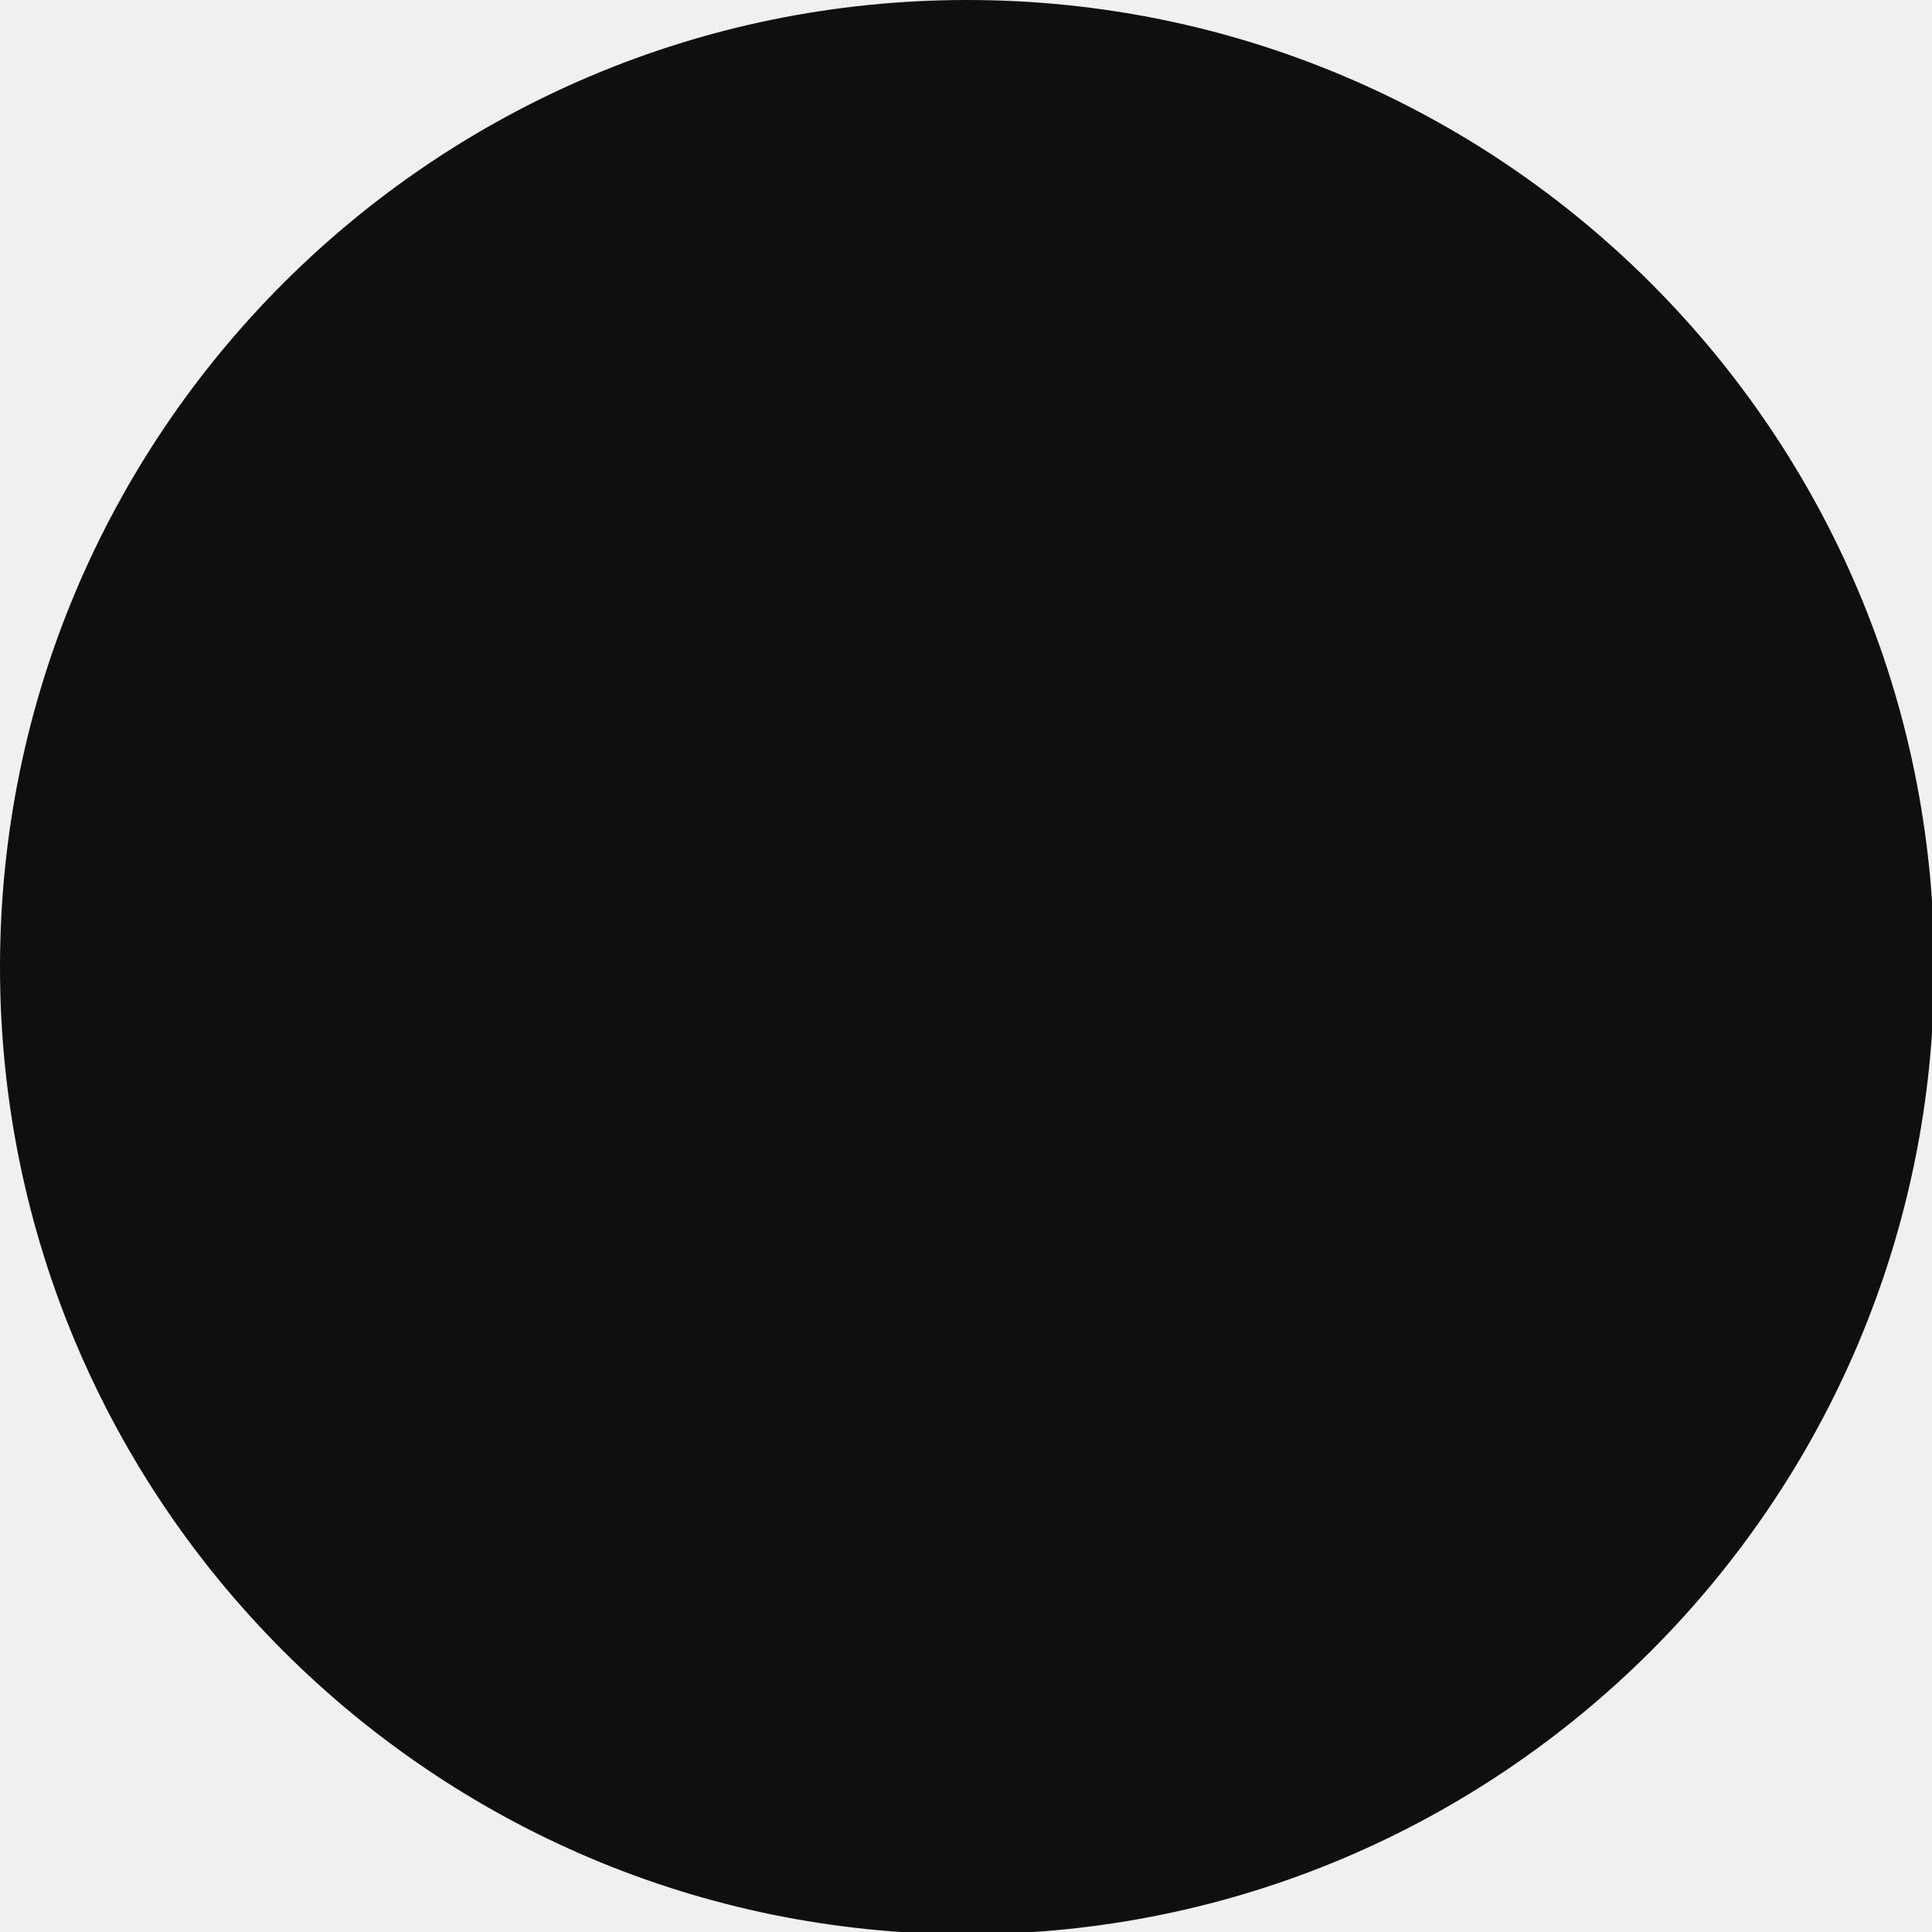
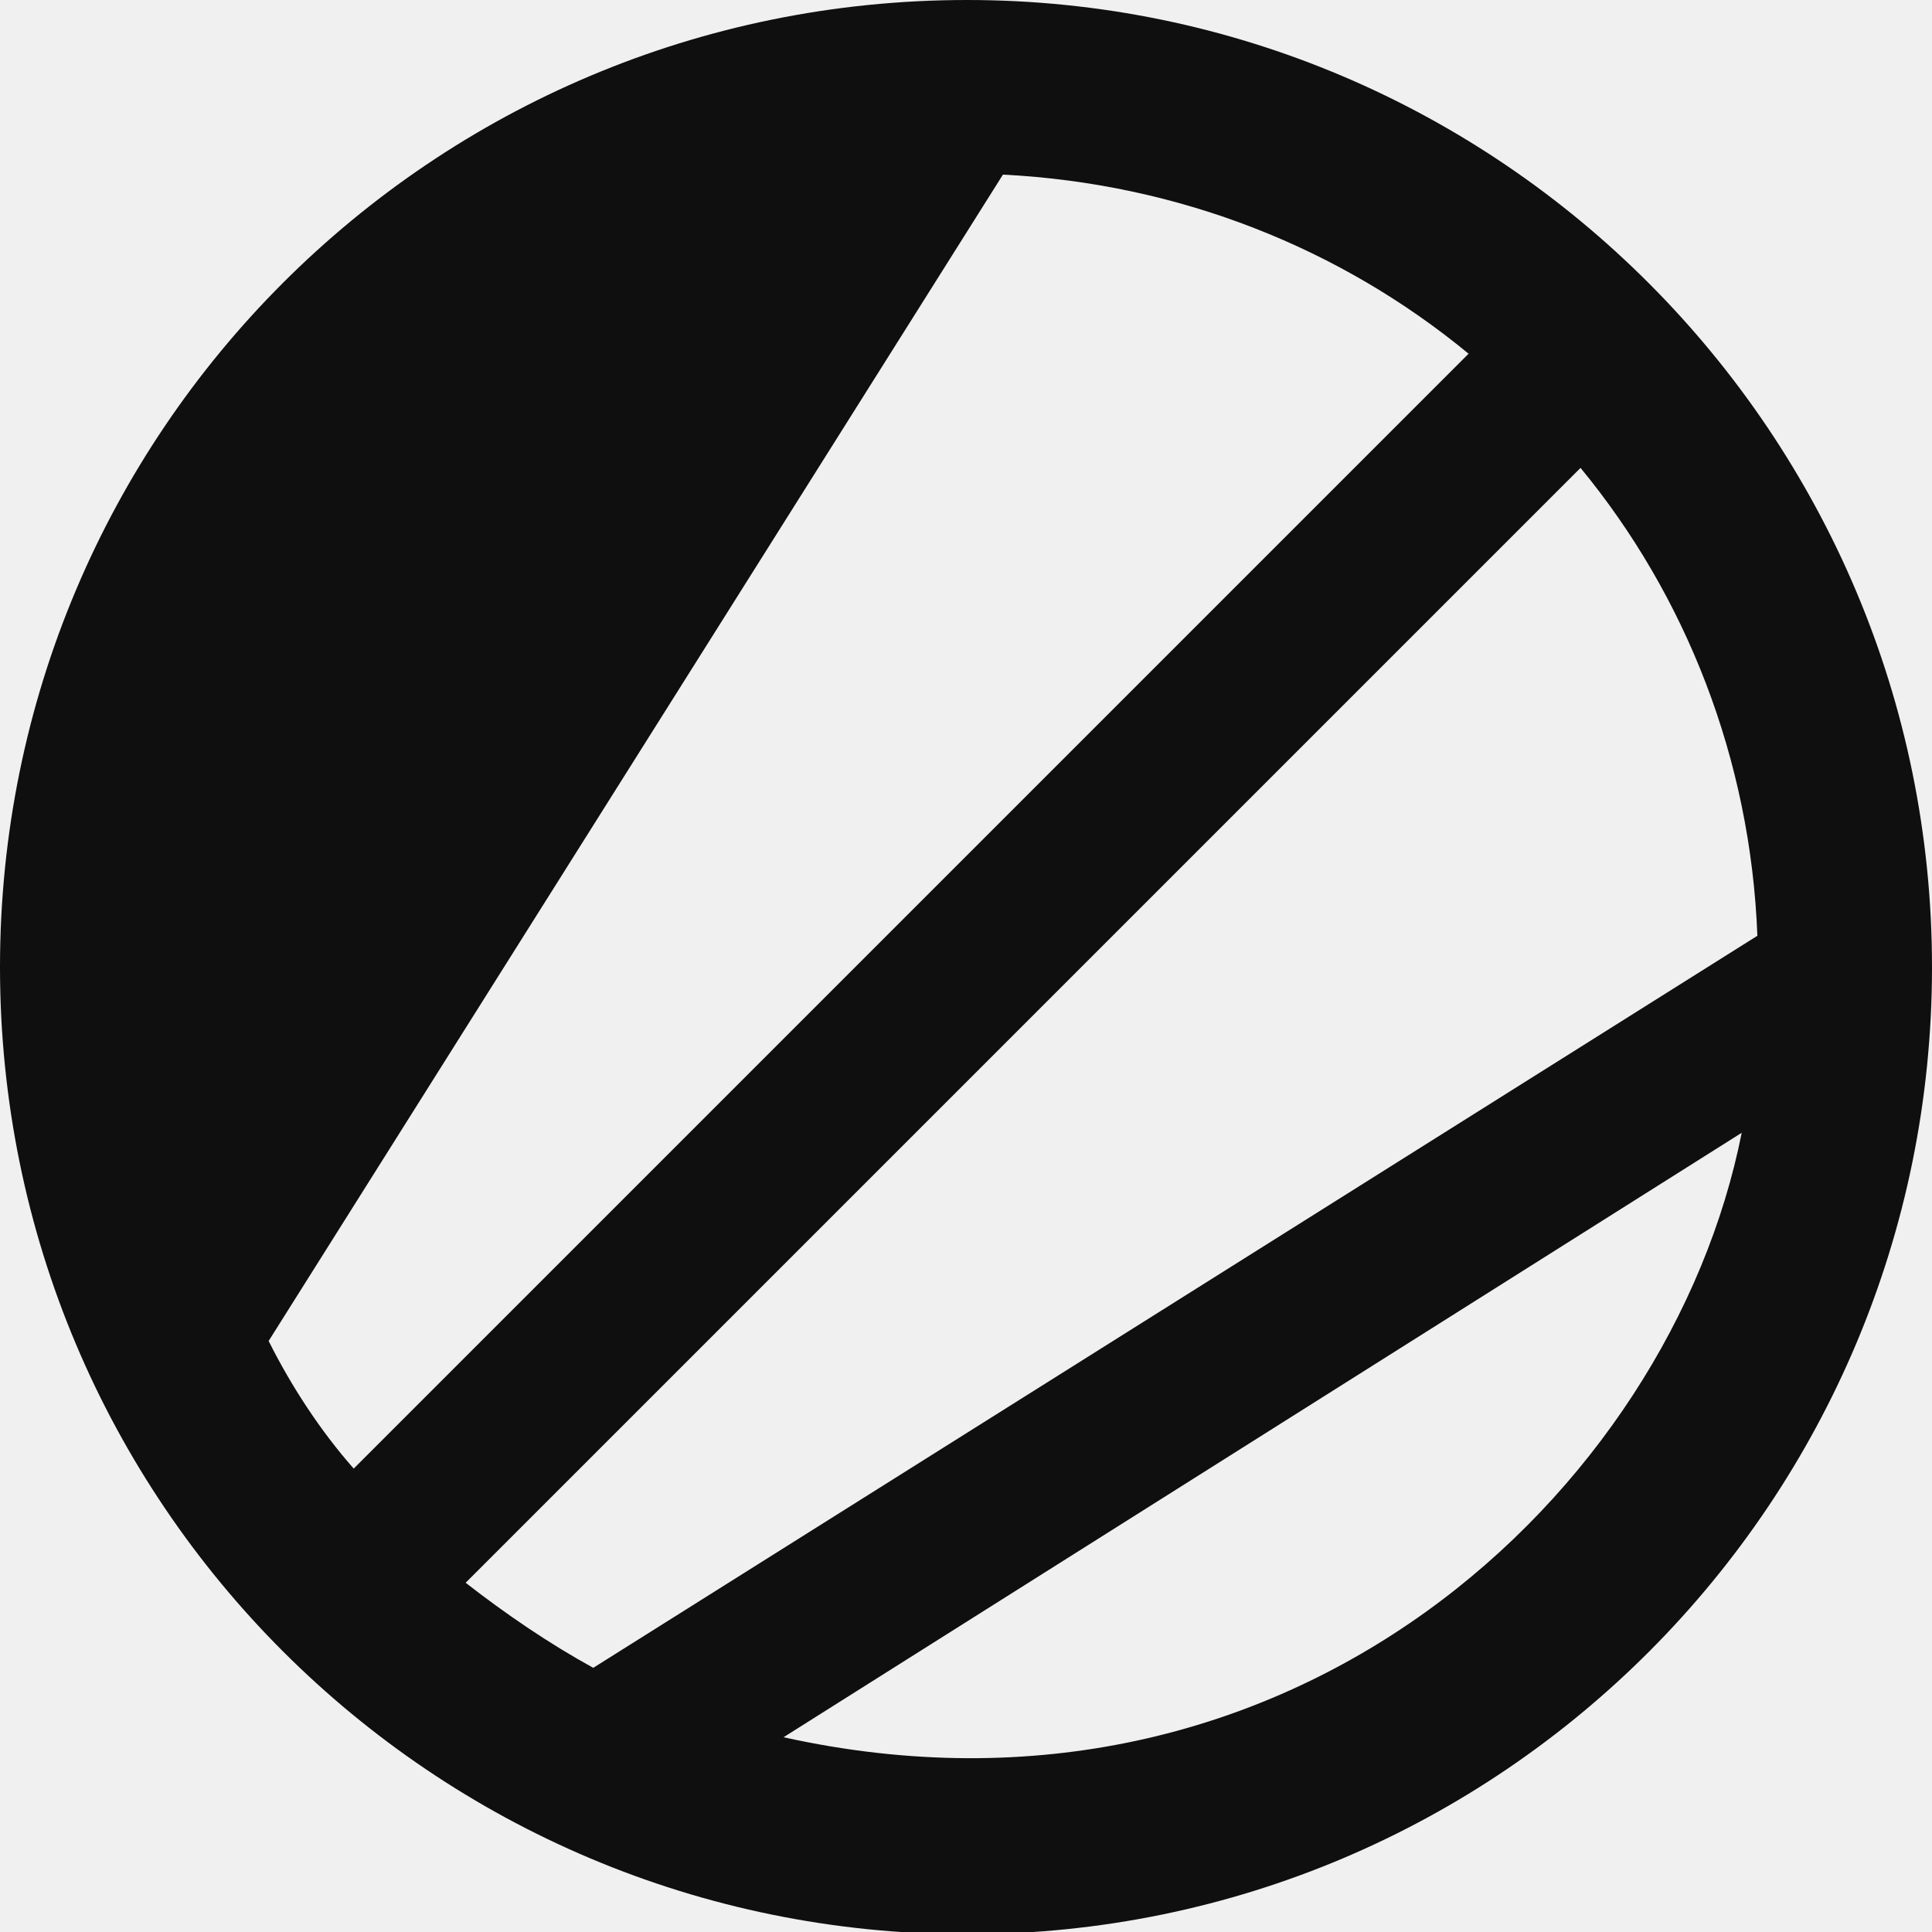
<svg xmlns="http://www.w3.org/2000/svg" viewBox="0 0 86.3 86.3" fill="none">
  <g style="mix-blend-mode:difference">
-     <circle fill="white" cx="43.2" cy="43.2" r="43.2" />
+     <path fill="white" d="M43.2,0C19.3,0,0,19.3,0,43.2s19.3,43.2,43.2,43.2S86.3,67,86.3,43.2S67,0,43.2,0z M12,59.9L44.8,7.8 c7.9,0.4,15.1,3.3,20.8,8L15.8,65.6C14.3,63.9,13,61.9,12,59.9z M20.8,70.7l49.8-49.8c4.7,5.7,7.6,13,7.9,20.9l-52,32.7 C24.5,73.4,22.6,72.1,20.8,70.7z M35,77.6l42.8-27C74.6,66.7,57.6,82.6,35,77.6z" />
  </g>
  <g style="mix-blend-mode:difference">
    <path fill="black" d="M44.8,7.8L12,59.9c1.1,2,2.4,3.9,3.8,5.7l49.8-49.8C59.9,11.1,52.7,8.1,44.8,7.8z" />
    <path fill="black" d="M70.7,20.8L20.8,70.7c1.8,1.4,3.7,2.7,5.7,3.8l52-32.7C78.2,33.8,75.3,26.6,70.7,20.8z" />
    <path fill="black" d="M77.8,50.7L35,77.6C57.6,82.6,74.6,66.7,77.8,50.7z" />
  </g>
</svg>
